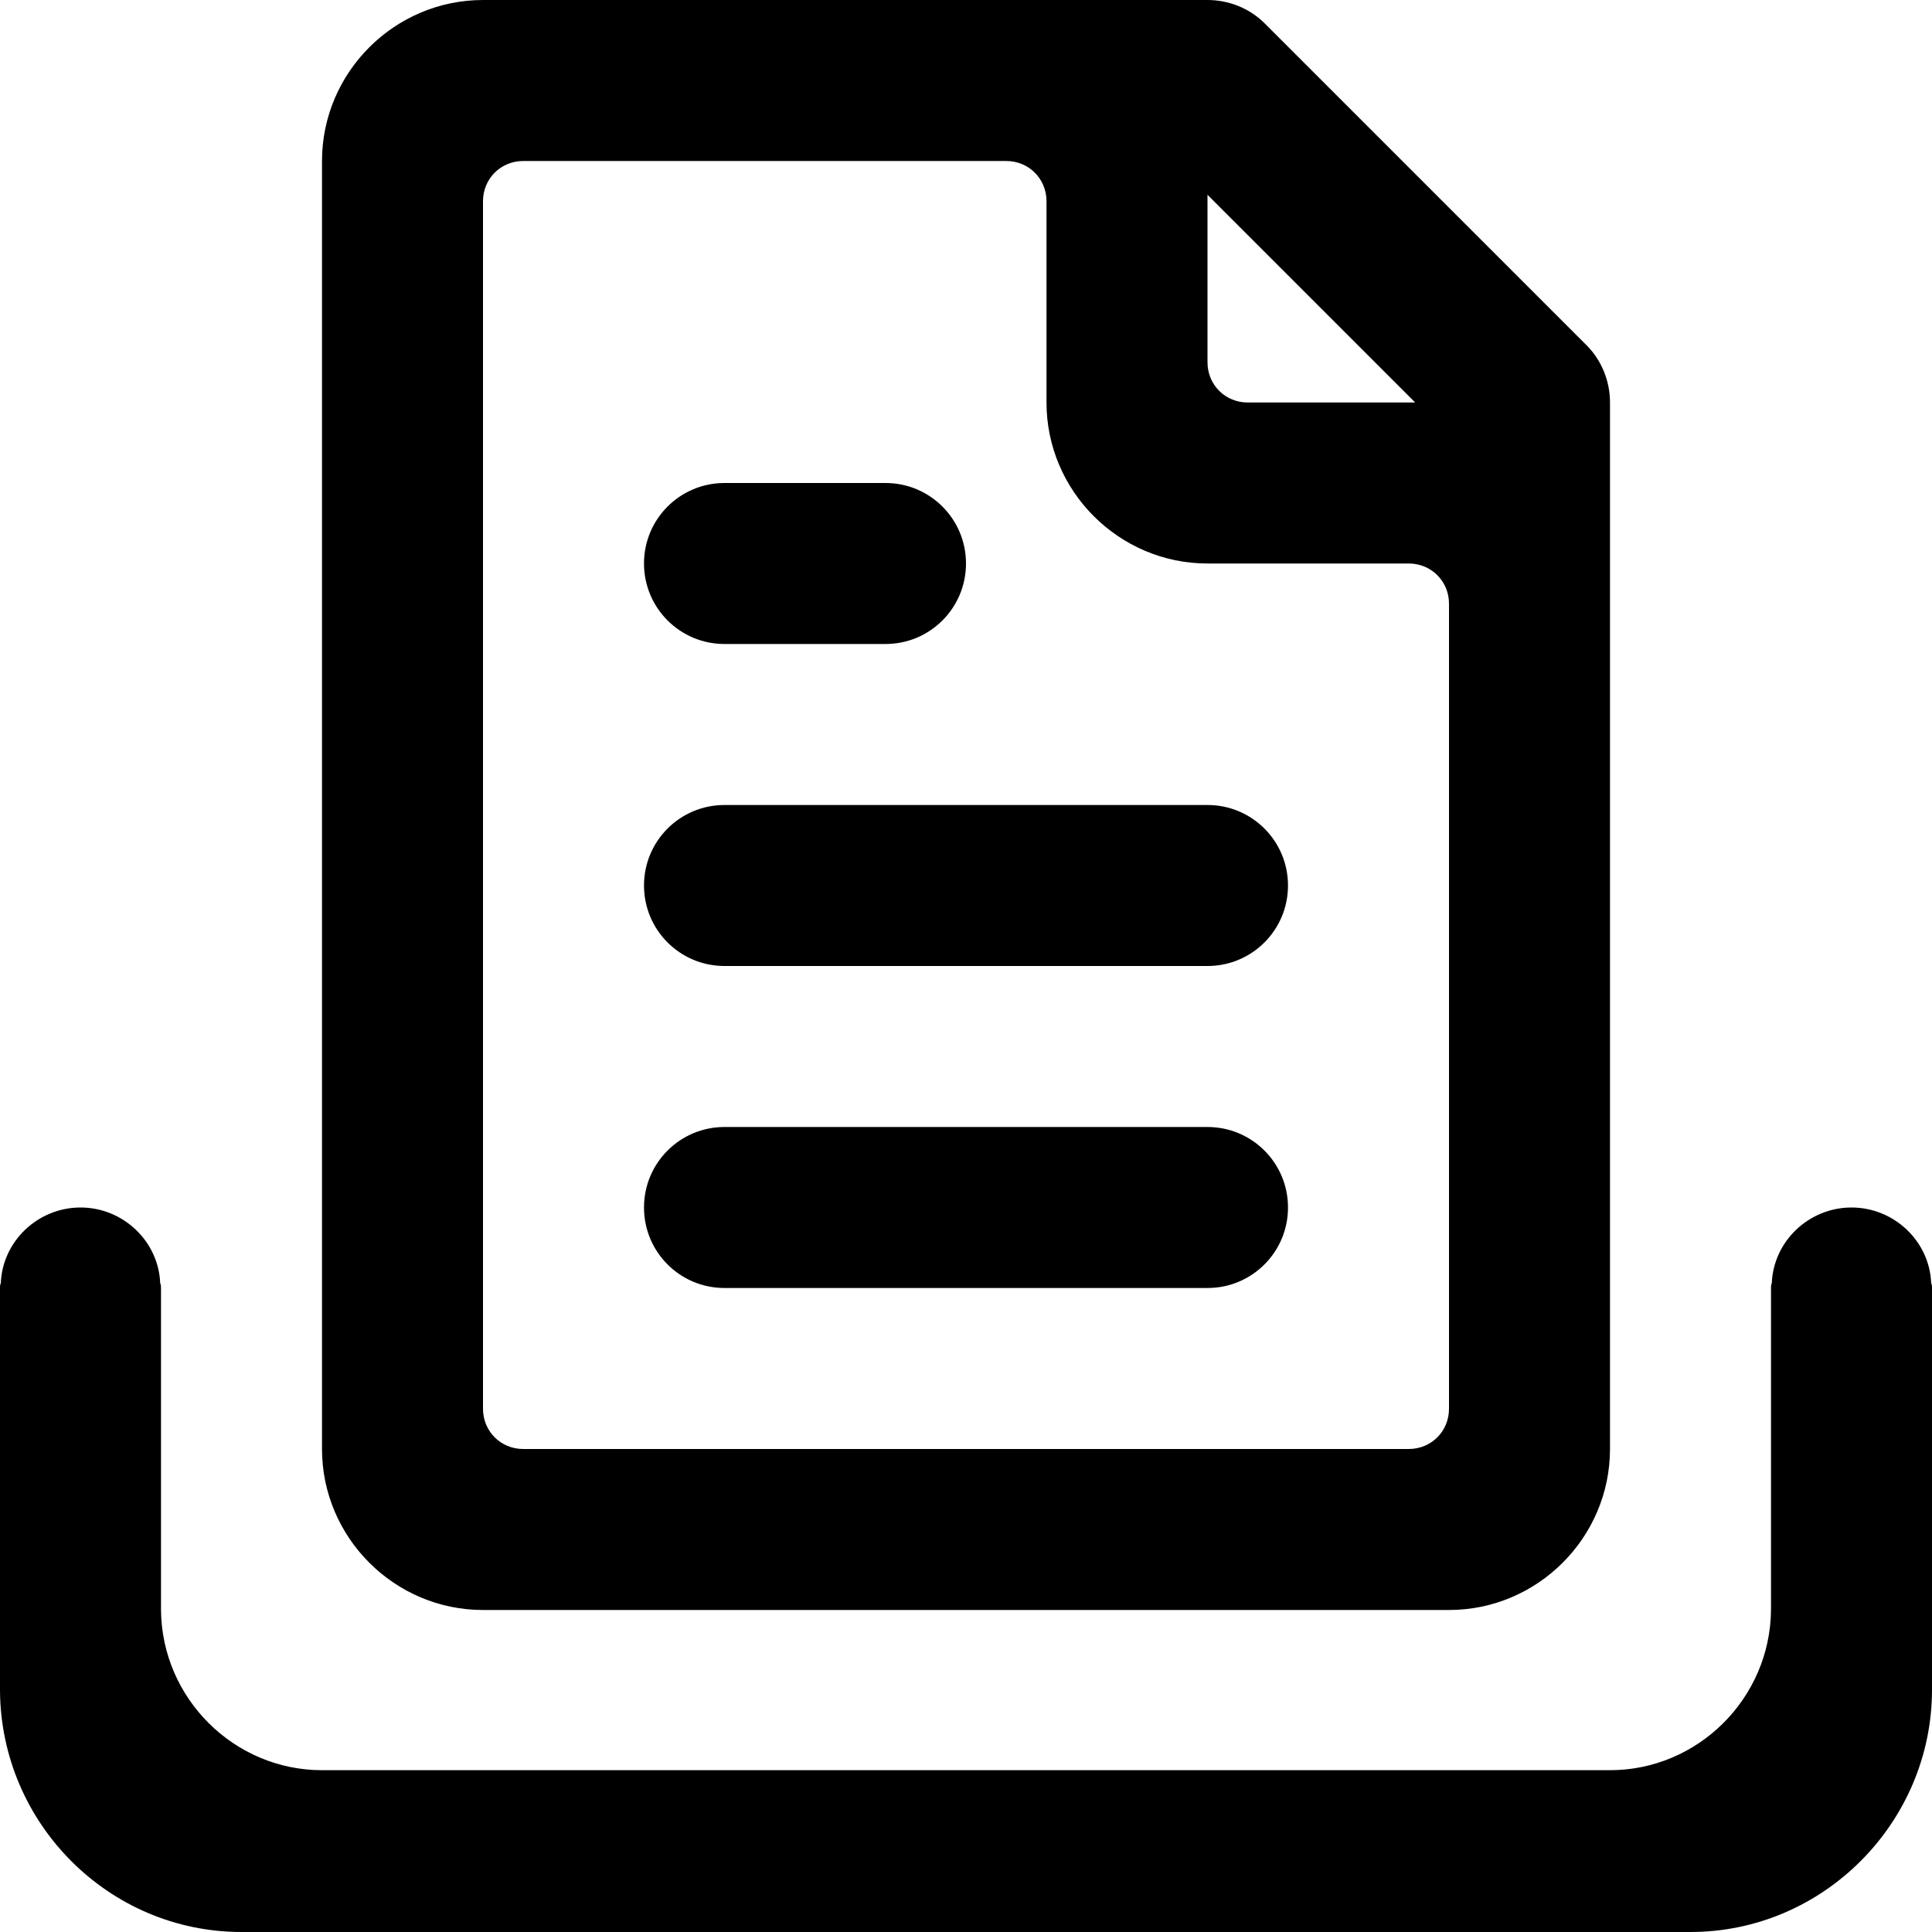
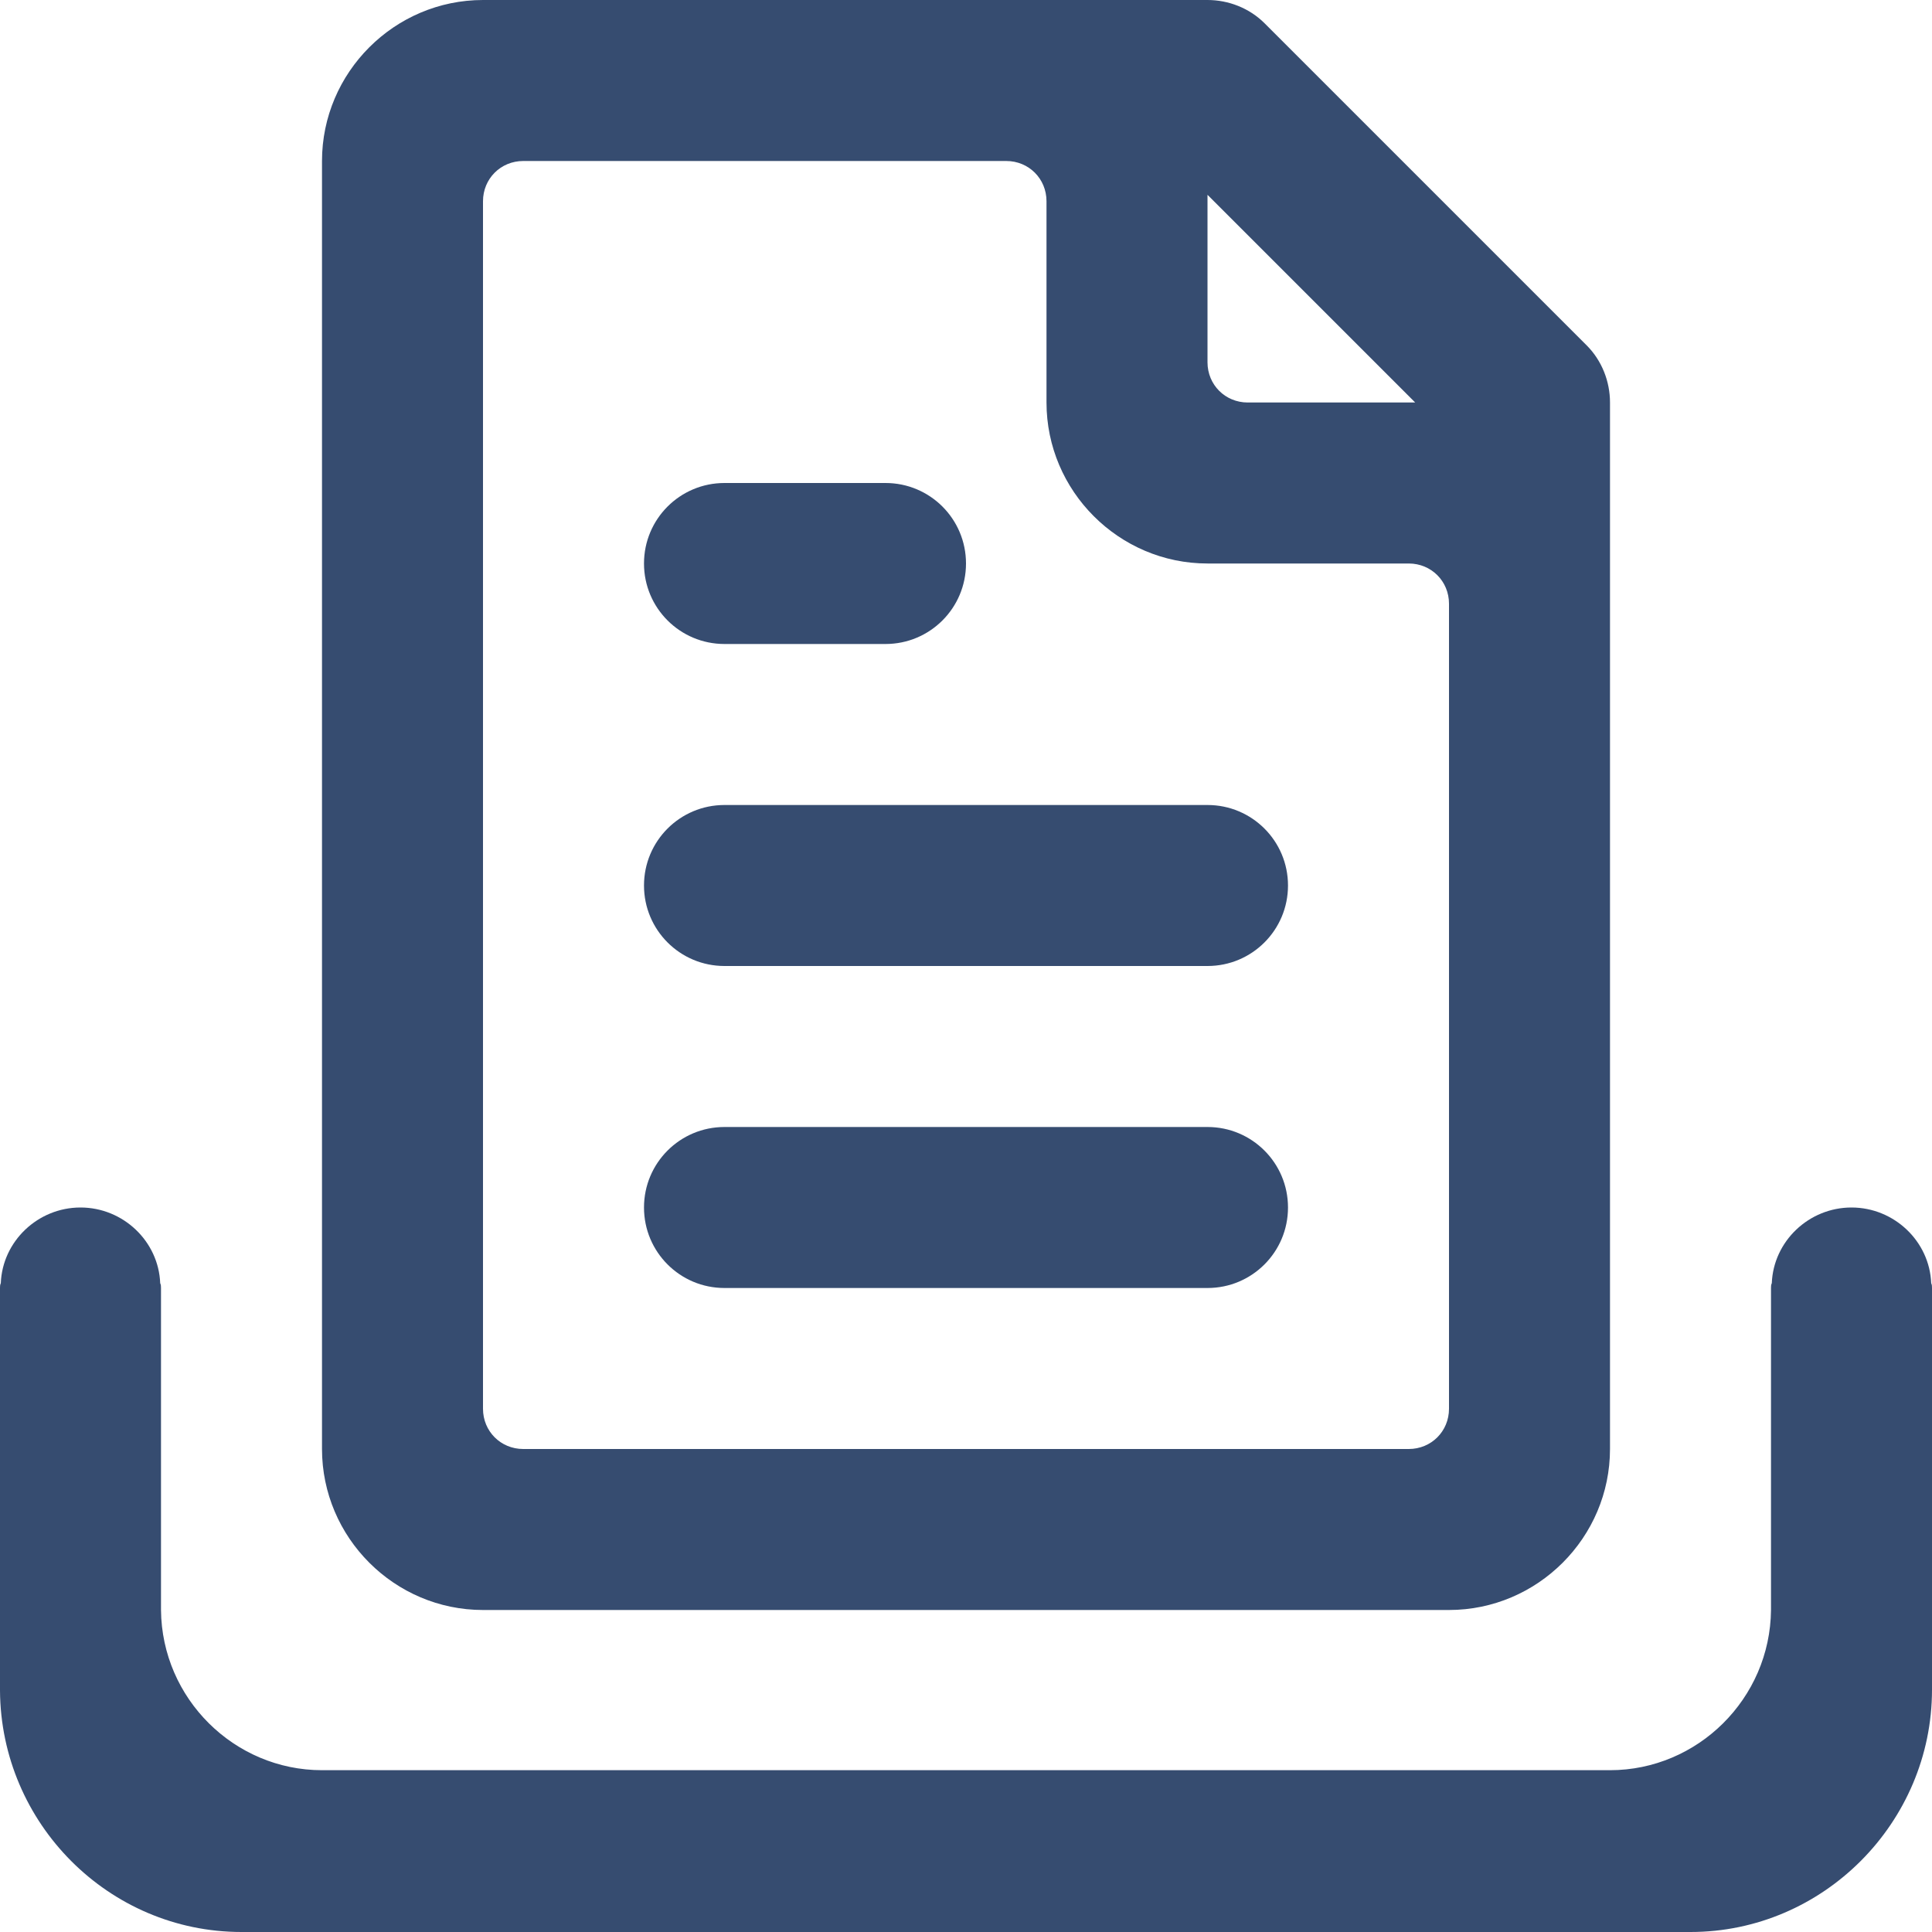
<svg xmlns="http://www.w3.org/2000/svg" width="800px" height="800px" viewBox="0 0 24 24" mirror-in-rtl="true">
-   <path fill="#000000" d="M19.71 4.29l-4-4C15.52.1 15.26 0 15 0H6C4.9 0 4 .9 4 2v16c0 1.1.9 2 2 2h12c1.1 0 2-.9 2-2V5c0-.26-.1-.52-.29-.71zM15 2.42L17.58 5H15.5c-.28 0-.5-.22-.5-.5V2.42zm3 15.08c0 .28-.22.5-.5.5h-11c-.28 0-.5-.22-.5-.5v-15c0-.28.22-.5.5-.5h6c.28 0 .5.22.5.5V5c0 1.1.9 2 2 2h2.5c.28 0 .5.22.5.5v10z" />
-   <path fill="#000000" d="M24 16v4.99c0 1.65-1.35 3.01-3 3.01H3c-1.65 0-2.99-1.35-3-3v-5c0-.02 0-.04.01-.06.02-.52.46-.94.99-.94s.97.42.99.94c.01.02.01.04.01.06v4c.01 1.1.91 1.99 2 1.99h16c1.09 0 1.99-.89 2-1.99v-4c0-.02 0-.04.01-.06.02-.52.46-.94.99-.94s.97.42.99.94c.01.02.01.04.01.06z" />
-   <path fill="#000000" d="M15 16H9c-.553 0-1-.447-1-1s.447-1 1-1h6c.553 0 1 .447 1 1s-.447 1-1 1zM15 12H9c-.553 0-1-.447-1-1s.447-1 1-1h6c.553 0 1 .447 1 1s-.447 1-1 1zM11 8H9c-.553 0-1-.447-1-1s.447-1 1-1h2c.553 0 1 .447 1 1s-.447 1-1 1z" />
+   <path fill="#364c70" d="M19.71 4.29l-4-4C15.52.1 15.26 0 15 0H6C4.9 0 4 .9 4 2v16c0 1.1.9 2 2 2h12c1.1 0 2-.9 2-2V5c0-.26-.1-.52-.29-.71zM15 2.42L17.58 5H15.5c-.28 0-.5-.22-.5-.5V2.42zm3 15.08c0 .28-.22.5-.5.5h-11c-.28 0-.5-.22-.5-.5v-15c0-.28.22-.5.5-.5h6c.28 0 .5.22.5.5V5c0 1.1.9 2 2 2h2.5c.28 0 .5.22.5.5v10z" />
+   <path fill="#364c70" d="M24 16v4.99c0 1.65-1.35 3.01-3 3.01H3c-1.65 0-2.99-1.35-3-3v-5c0-.02 0-.04.01-.06.02-.52.46-.94.99-.94s.97.42.99.94c.01.02.01.04.01.06v4c.01 1.1.91 1.99 2 1.99h16c1.09 0 1.99-.89 2-1.99v-4c0-.02 0-.04.01-.06.02-.52.46-.94.99-.94s.97.42.99.94c.01.02.01.04.01.06z" />
+   <path fill="#364c70" d="M15 16H9c-.553 0-1-.447-1-1s.447-1 1-1h6c.553 0 1 .447 1 1s-.447 1-1 1zM15 12H9c-.553 0-1-.447-1-1s.447-1 1-1h6c.553 0 1 .447 1 1s-.447 1-1 1zM11 8H9c-.553 0-1-.447-1-1s.447-1 1-1h2c.553 0 1 .447 1 1s-.447 1-1 1z" />
</svg>
